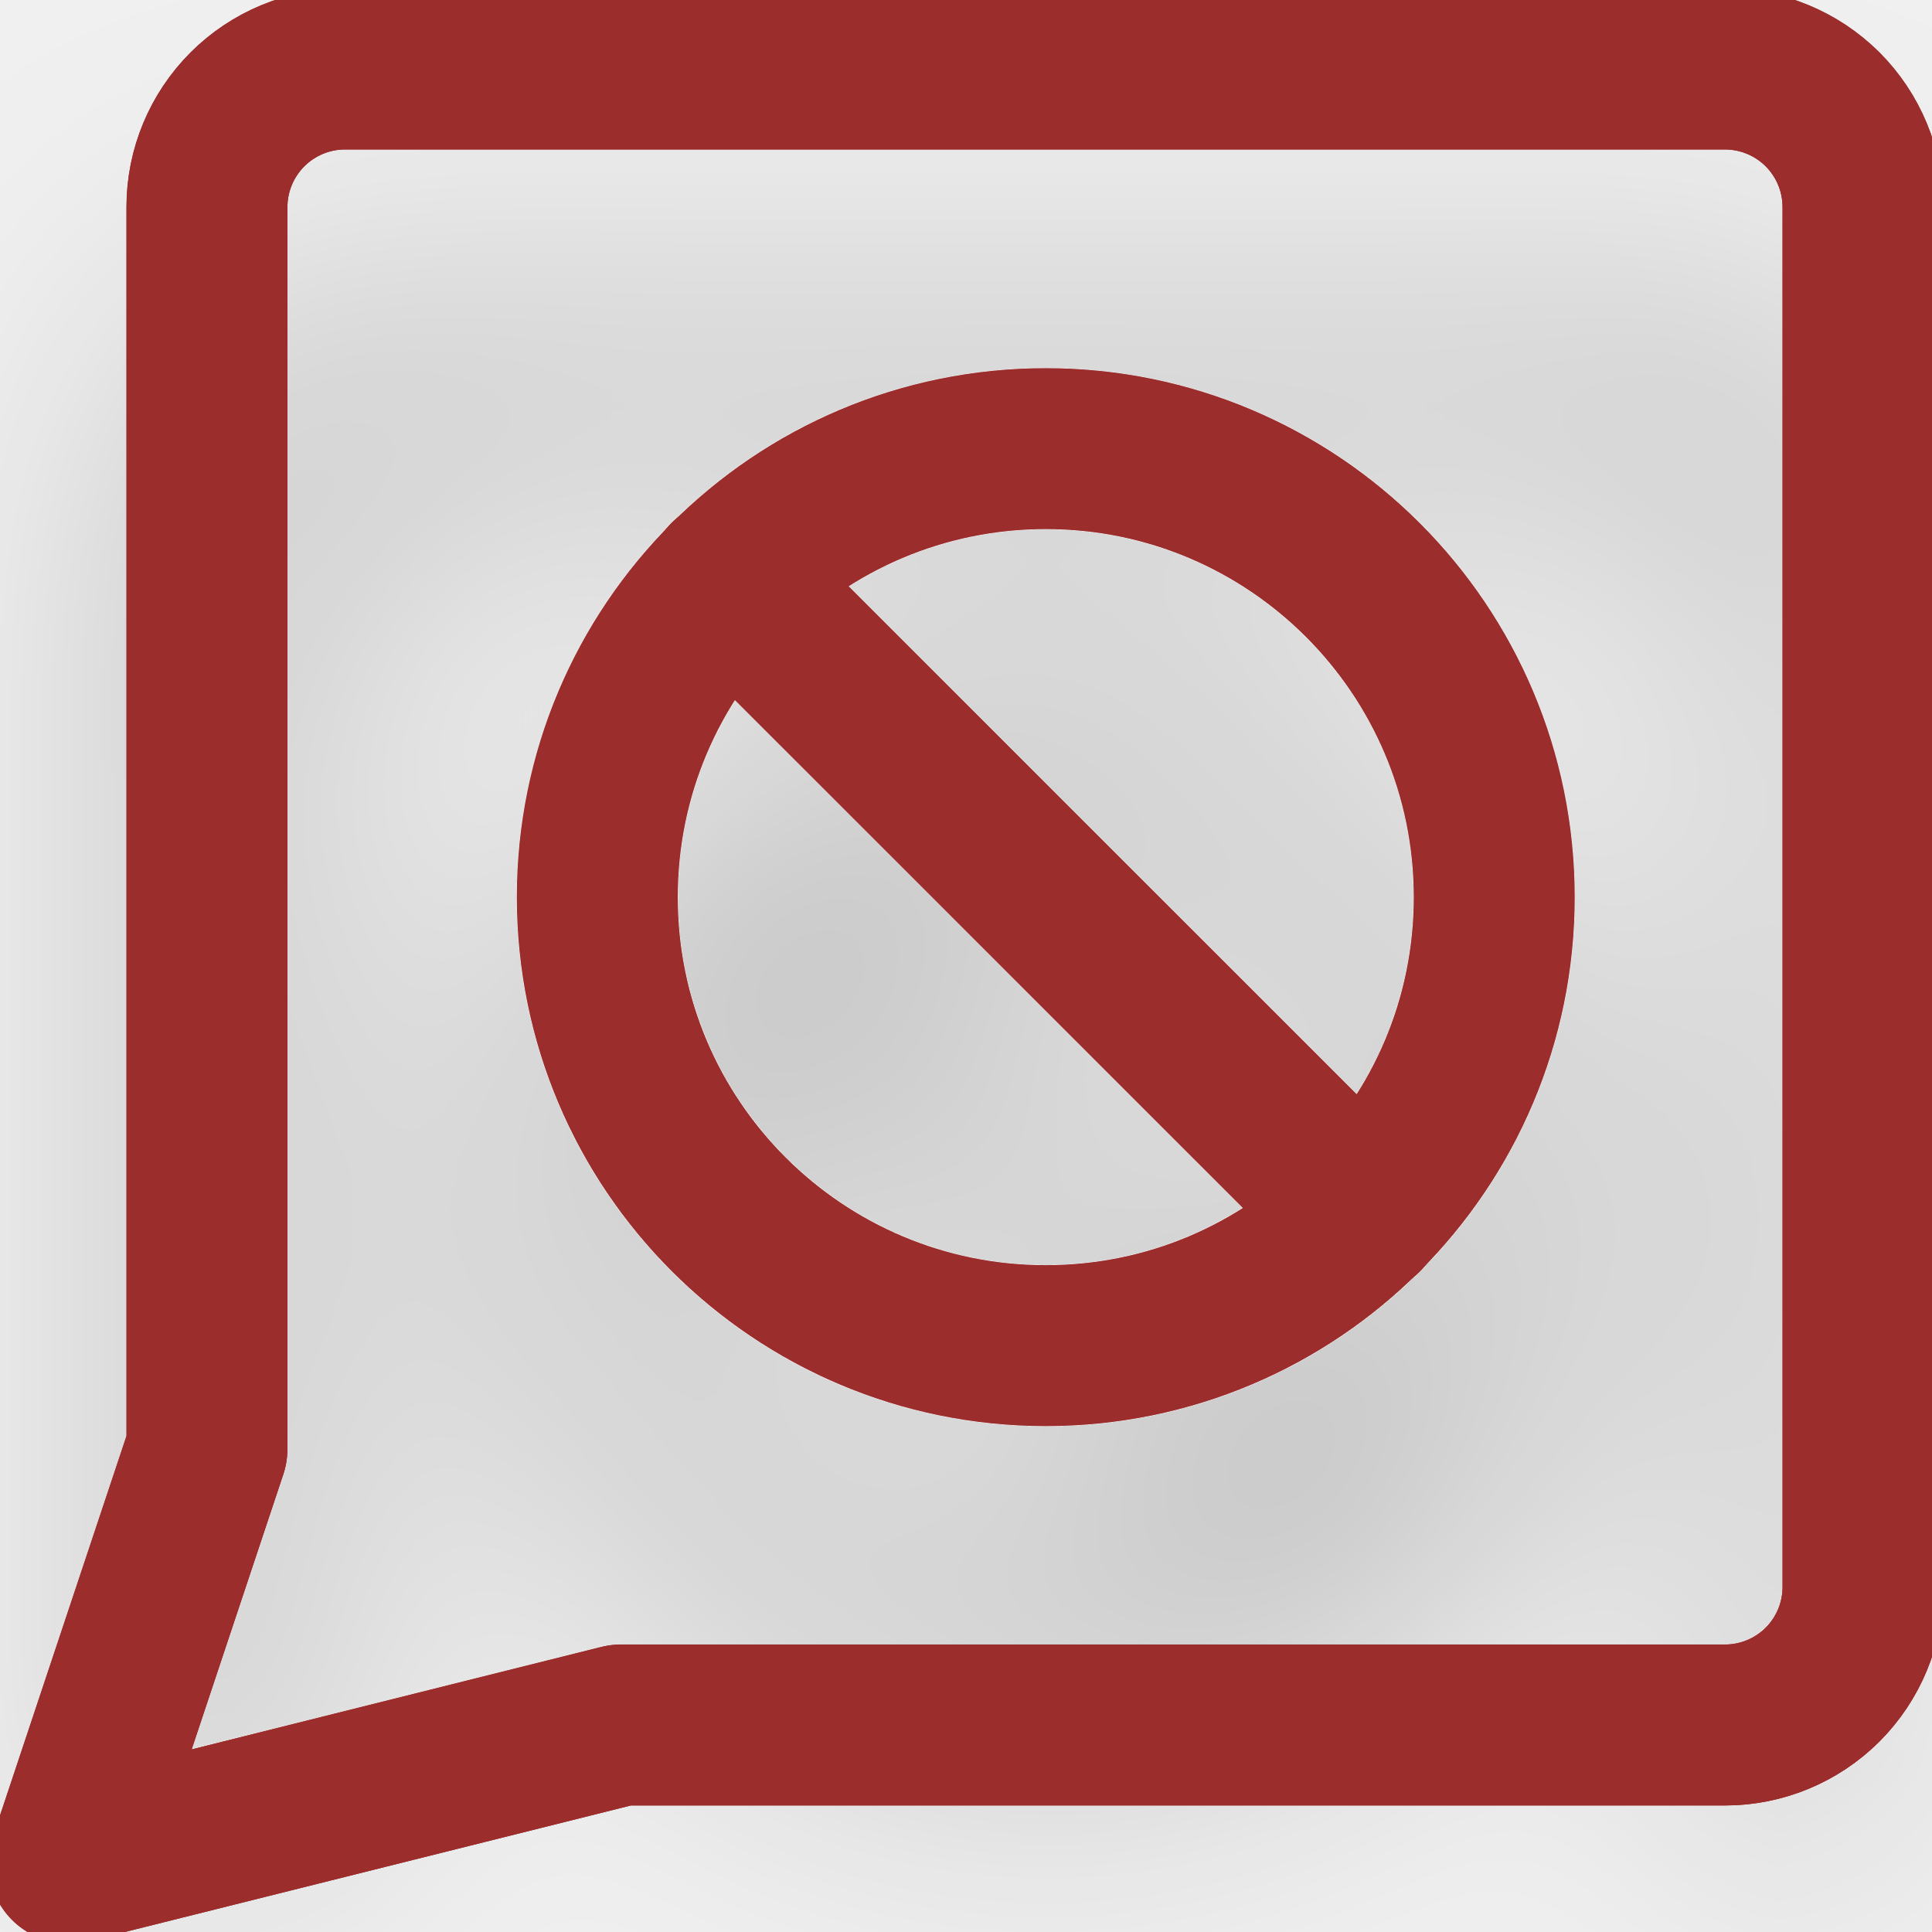
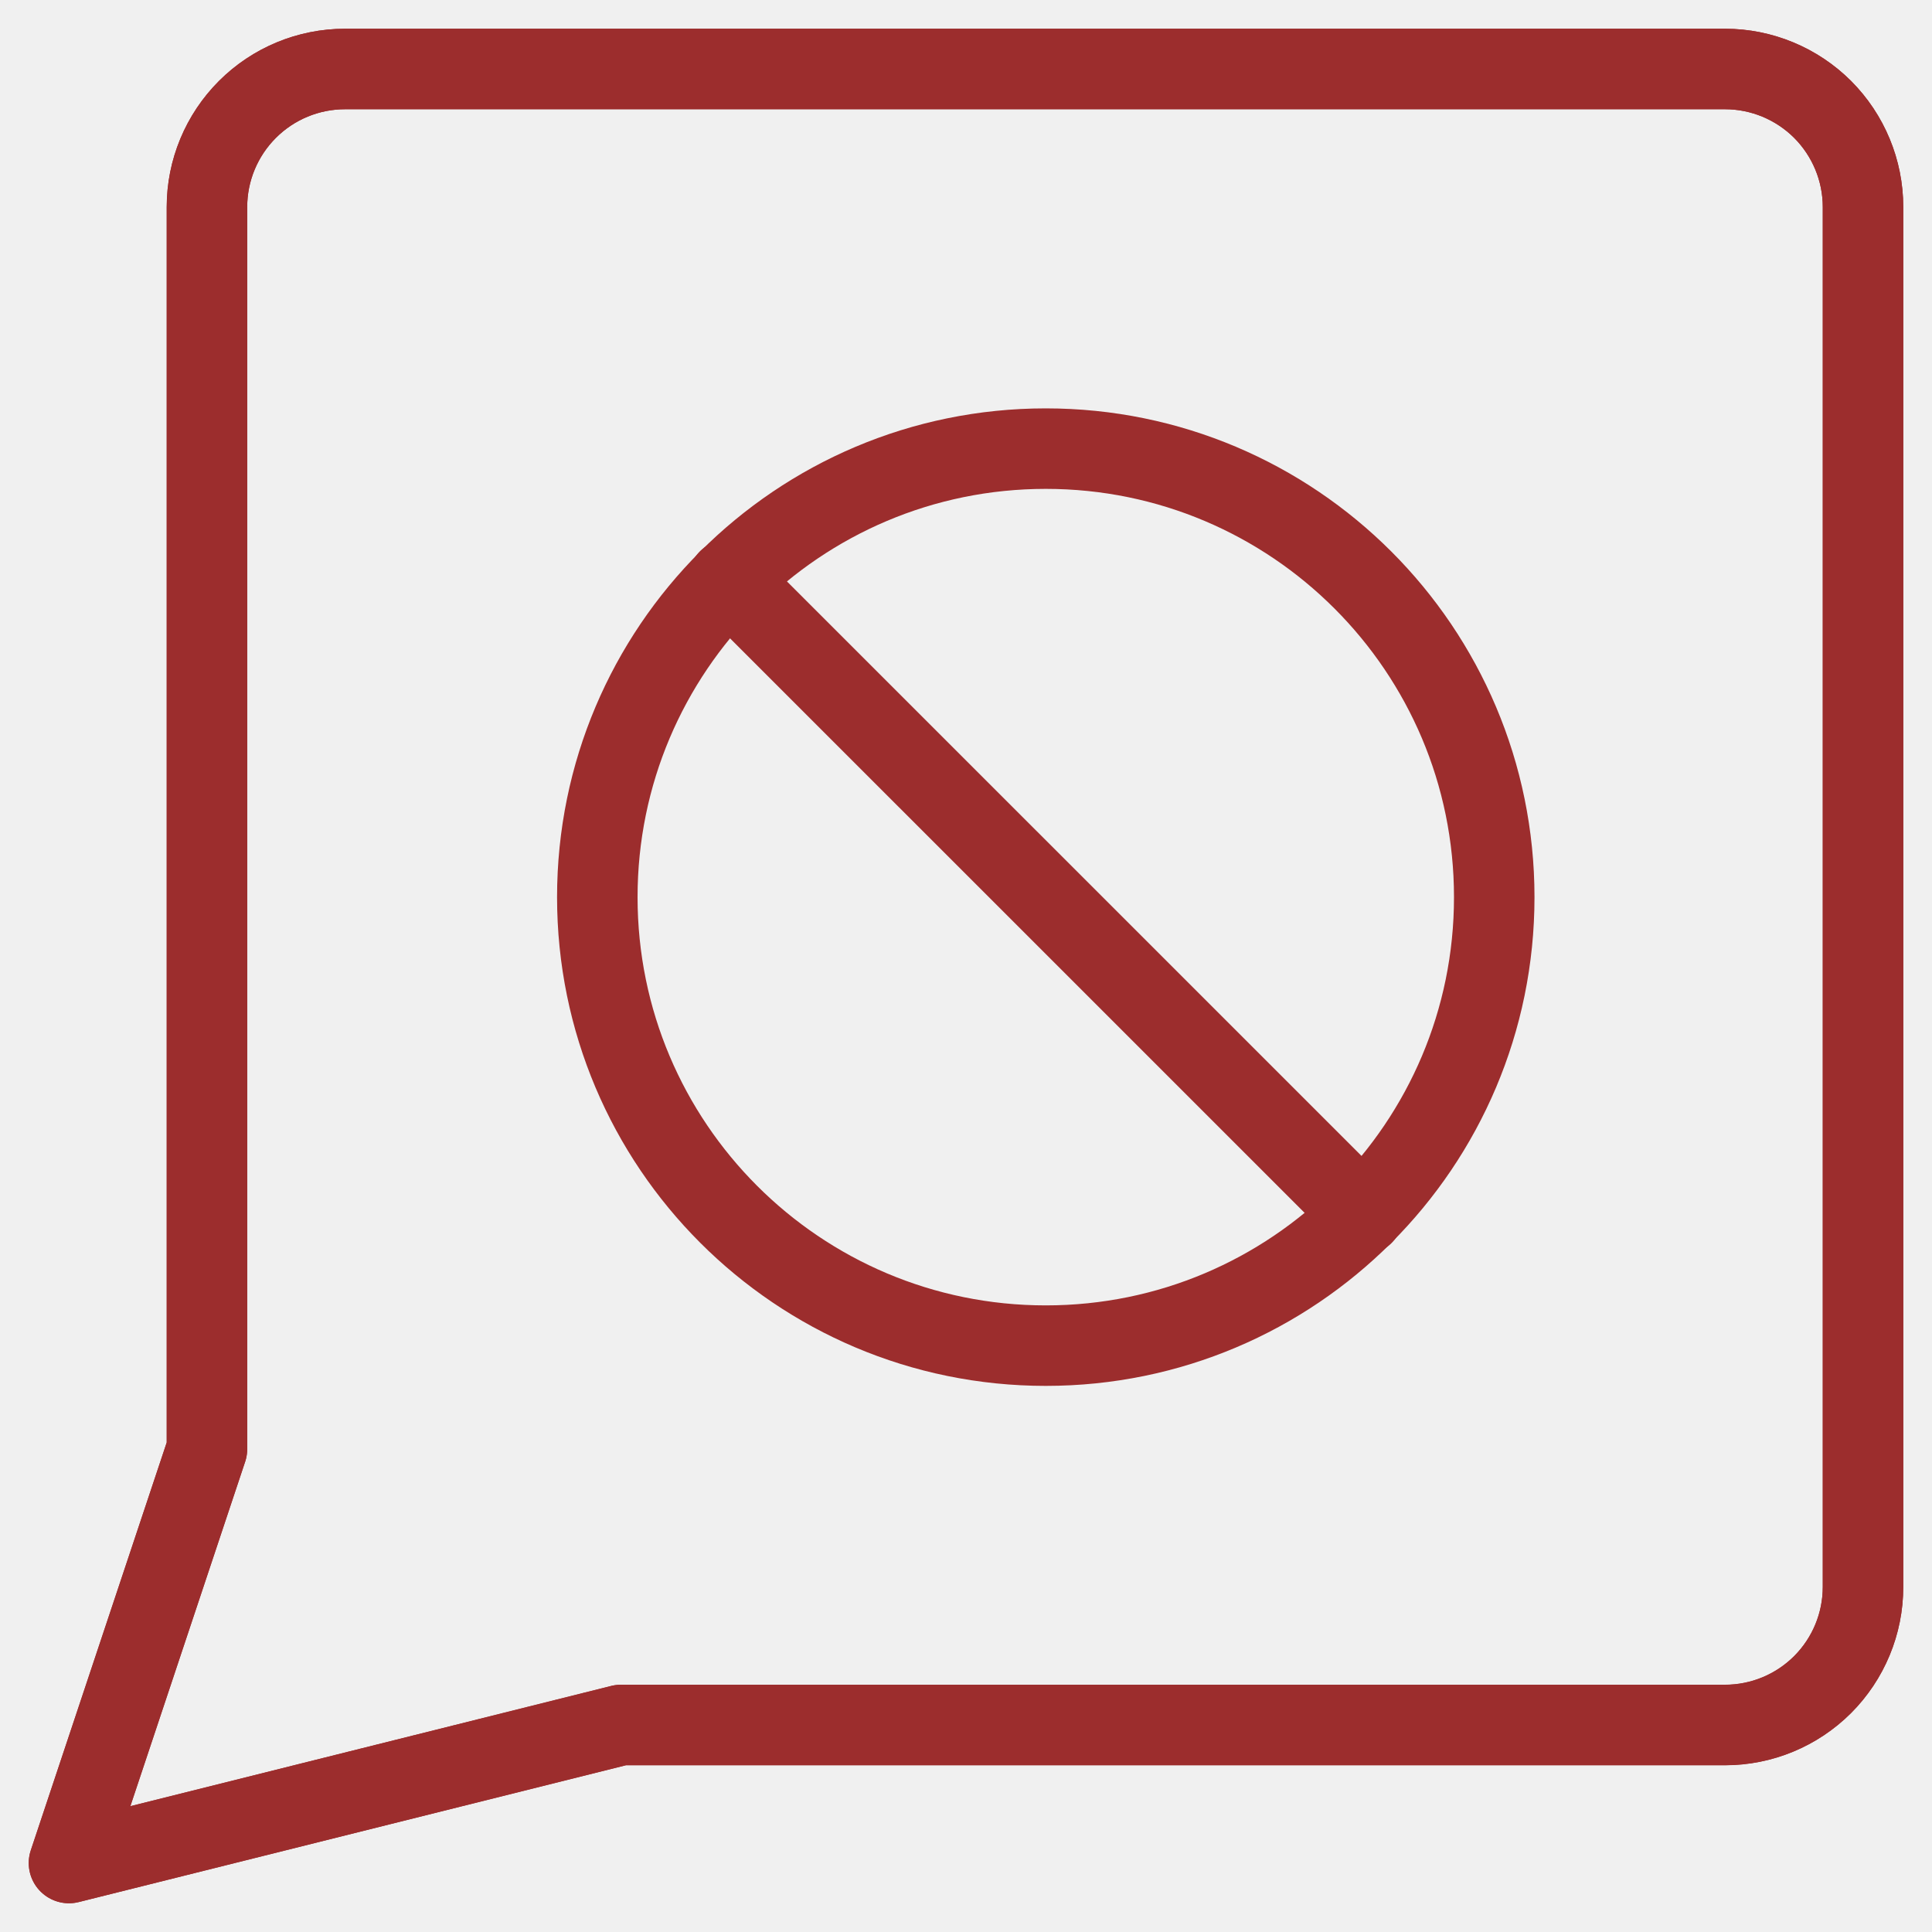
<svg xmlns="http://www.w3.org/2000/svg" width="24" height="24" viewBox="0 0 24 24" fill="none">
-   <g clip-path="url(#clip0_44_6)">
-     <g filter="url(#filter0_d_44_6)">
-       <path d="M12.991 16.716C16.068 16.716 18.562 14.222 18.562 11.145C18.562 8.068 16.068 5.573 12.991 5.573C9.914 5.573 7.42 8.068 7.42 11.145C7.42 14.222 9.914 16.716 12.991 16.716Z" stroke="#9C2D2D" stroke-width="2" stroke-linecap="round" stroke-linejoin="round" />
-       <path d="M16.934 15.087L9.048 7.202" stroke="#9C2D2D" stroke-width="2" stroke-linecap="round" stroke-linejoin="round" />
-       <path d="M7.714 21.429L0.857 23.143L2.571 18V2.571C2.571 2.117 2.752 1.681 3.074 1.359C3.395 1.038 3.831 0.857 4.286 0.857H21.428C21.883 0.857 22.319 1.038 22.641 1.359C22.962 1.681 23.143 2.117 23.143 2.571V19.714C23.143 20.169 22.962 20.605 22.641 20.927C22.319 21.248 21.883 21.429 21.428 21.429H7.714Z" stroke="#9C2D2D" stroke-width="2" stroke-linecap="round" stroke-linejoin="round" />
-     </g>
-     <path d="M7.714 21.428L0.857 23.143L2.571 18V2.571C2.571 2.117 2.752 1.681 3.074 1.359C3.395 1.038 3.831 0.857 4.286 0.857H21.429C21.883 0.857 22.319 1.038 22.641 1.359C22.962 1.681 23.143 2.117 23.143 2.571V19.714C23.143 20.169 22.962 20.605 22.641 20.926C22.319 21.248 21.883 21.428 21.429 21.428H7.714Z" stroke="#9C2D2D" stroke-width="2" stroke-linecap="round" stroke-linejoin="round" />
+   <g clip-path="url(#clip0_1001_2148)">
+     <path d="M12.991 16.716C16.068 16.716 18.562 14.222 18.562 11.145C18.562 8.068 16.068 5.573 12.991 5.573C9.914 5.573 7.42 8.068 7.42 11.145C7.42 14.222 9.914 16.716 12.991 16.716Z" stroke="#9C2D2D" stroke-linecap="round" stroke-linejoin="round" />
+     <path d="M16.934 15.087L9.048 7.202" stroke="#9C2D2D" stroke-linecap="round" stroke-linejoin="round" />
+     <path d="M7.714 21.429L0.857 23.143L2.571 18V2.571C2.571 2.117 2.752 1.681 3.074 1.359C3.395 1.038 3.831 0.857 4.286 0.857H21.429C21.883 0.857 22.319 1.038 22.641 1.359C22.962 1.681 23.143 2.117 23.143 2.571V19.714C23.143 20.169 22.962 20.605 22.641 20.927C22.319 21.248 21.883 21.429 21.429 21.429H7.714Z" stroke="#9C2D2D" stroke-linecap="round" stroke-linejoin="round" />
+     <path d="M7.714 21.428L0.857 23.143L2.571 18V2.571C2.571 2.117 2.752 1.681 3.074 1.359C3.395 1.038 3.831 0.857 4.286 0.857H21.429C21.883 0.857 22.319 1.038 22.641 1.359C22.962 1.681 23.143 2.117 23.143 2.571V19.714C23.143 20.169 22.962 20.605 22.641 20.926C22.319 21.248 21.883 21.428 21.429 21.428H7.714Z" stroke="#9C2D2D" stroke-linecap="round" stroke-linejoin="round" />
  </g>
  <defs>
-     <filter id="filter0_d_44_6" x="-4.143" y="-0.143" width="32.286" height="32.286" filterUnits="userSpaceOnUse" color-interpolation-filters="sRGB">
-       <feFlood flood-opacity="0" result="BackgroundImageFix" />
-       <feColorMatrix in="SourceAlpha" type="matrix" values="0 0 0 0 0 0 0 0 0 0 0 0 0 0 0 0 0 0 127 0" result="hardAlpha" />
-       <feOffset dy="4" />
-       <feGaussianBlur stdDeviation="2" />
-       <feComposite in2="hardAlpha" operator="out" />
-       <feColorMatrix type="matrix" values="0 0 0 0 0 0 0 0 0 0 0 0 0 0 0 0 0 0 0.25 0" />
-       <feBlend mode="normal" in2="BackgroundImageFix" result="effect1_dropShadow_44_6" />
-       <feBlend mode="normal" in="SourceGraphic" in2="effect1_dropShadow_44_6" result="shape" />
-     </filter>
-     <clipPath id="clip0_44_6">
+     <clipPath id="clip0_1001_2148">
      <rect width="24" height="24" fill="white" />
    </clipPath>
  </defs>
</svg>
